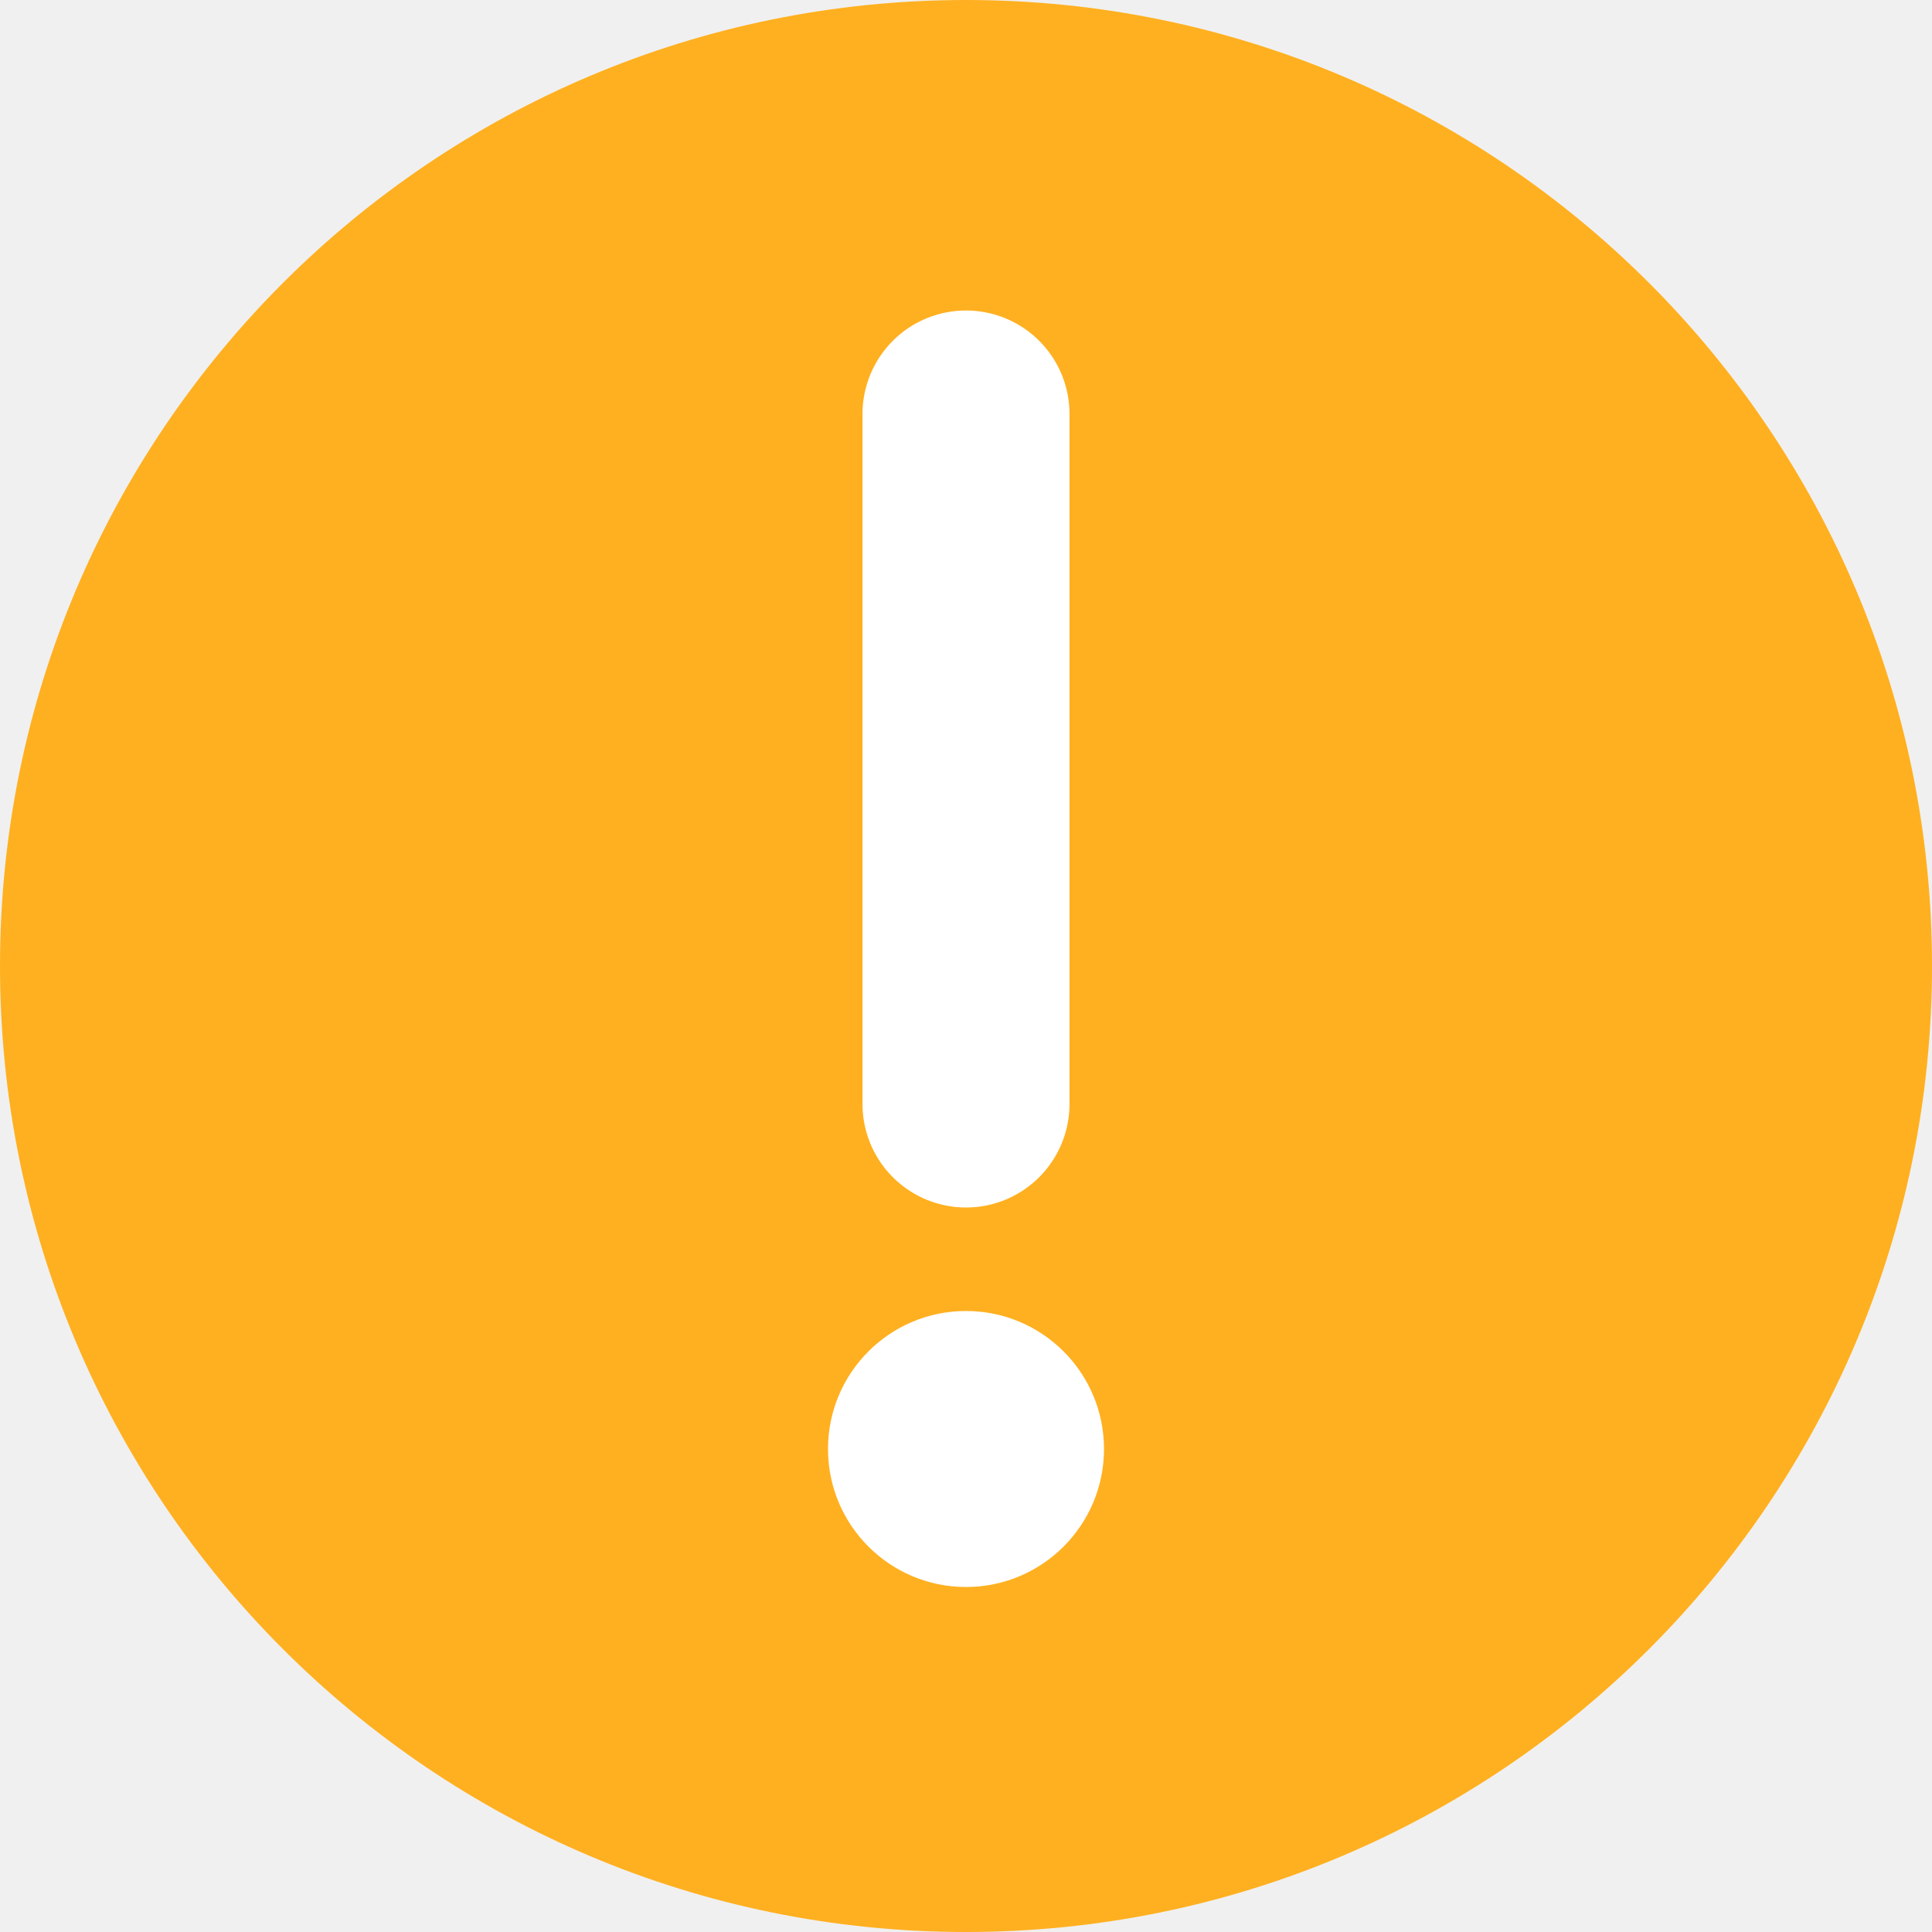
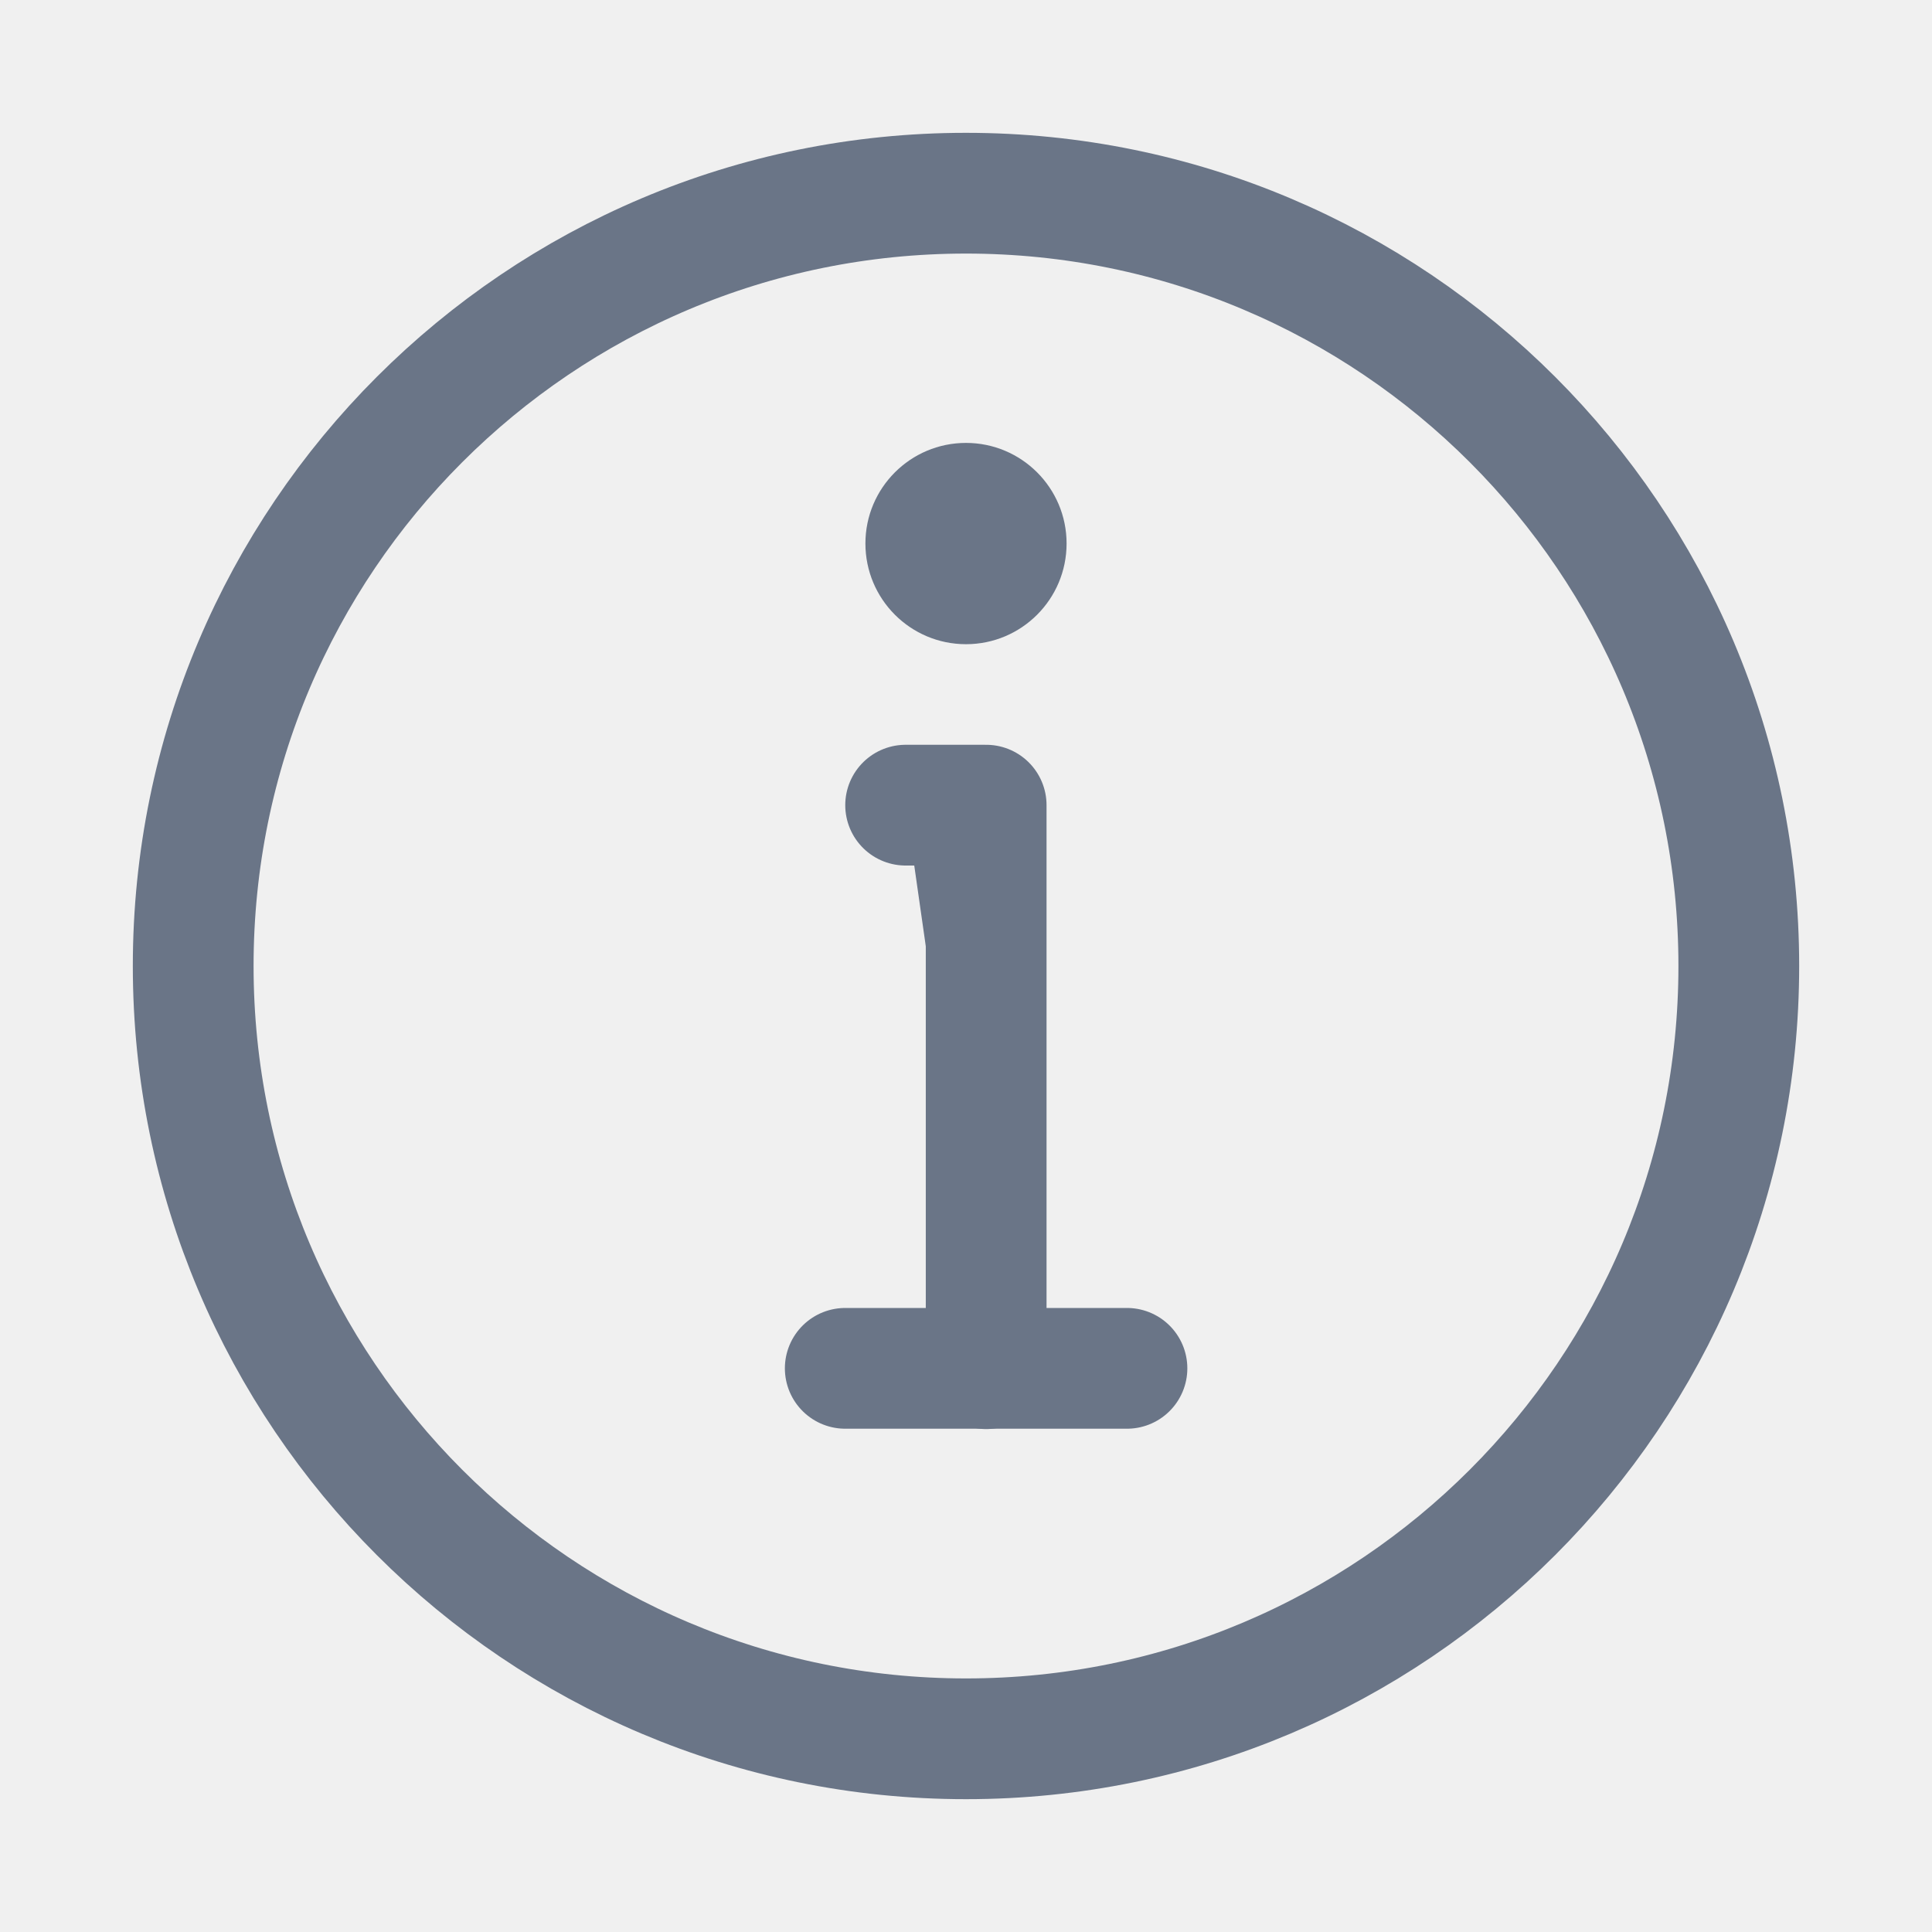
- <svg xmlns="http://www.w3.org/2000/svg" width="14" height="14" viewBox="0 0 14 14" fill="none">
-   <circle cx="7" cy="7" r="6.5" fill="#FFB020" stroke="#FFB020" />
-   <path d="M7 3V8" stroke="white" stroke-width="1.5" stroke-linecap="round" />
-   <circle cx="7" cy="10.5" r="1" fill="white" />
+ <svg xmlns="http://www.w3.org/2000/svg" width="16" height="16" viewBox="0 0 16 16" fill="none">
+   <path d="M14.4 8C14.4 11.534 11.535 14.4 8 14.4C4.465 14.4 1.6 11.534 1.6 8C1.6 4.465 4.465 1.6 8 1.6C11.535 1.6 14.4 4.465 14.4 8Z" stroke="#6A7587" stroke-linecap="round" stroke-linejoin="round" />
+   <path fill-rule="evenodd" clip-rule="evenodd" d="M8 3.668C8.46 3.668 8.833 4.041 8.833 4.501C8.833 4.962 8.46 5.335 8 5.335C7.54 5.335 7.167 4.962 7.167 4.501C7.167 4.041 7.54 3.668 8 3.668Z" fill="#6A7587" />
+   <path d="M8.167 11.335V6.668H7.833H7.5" fill="#6A7587" />
+   <path d="M8.167 11.335V6.668H7.833H7.5" stroke="#6A7587" stroke-linecap="round" stroke-linejoin="round" />
+   <path d="M7 11.332H9.333H7Z" fill="#6A7587" />
+   <path d="M7 11.332H9.333" stroke="#6A7587" stroke-linecap="round" stroke-linejoin="round" />
</svg>
